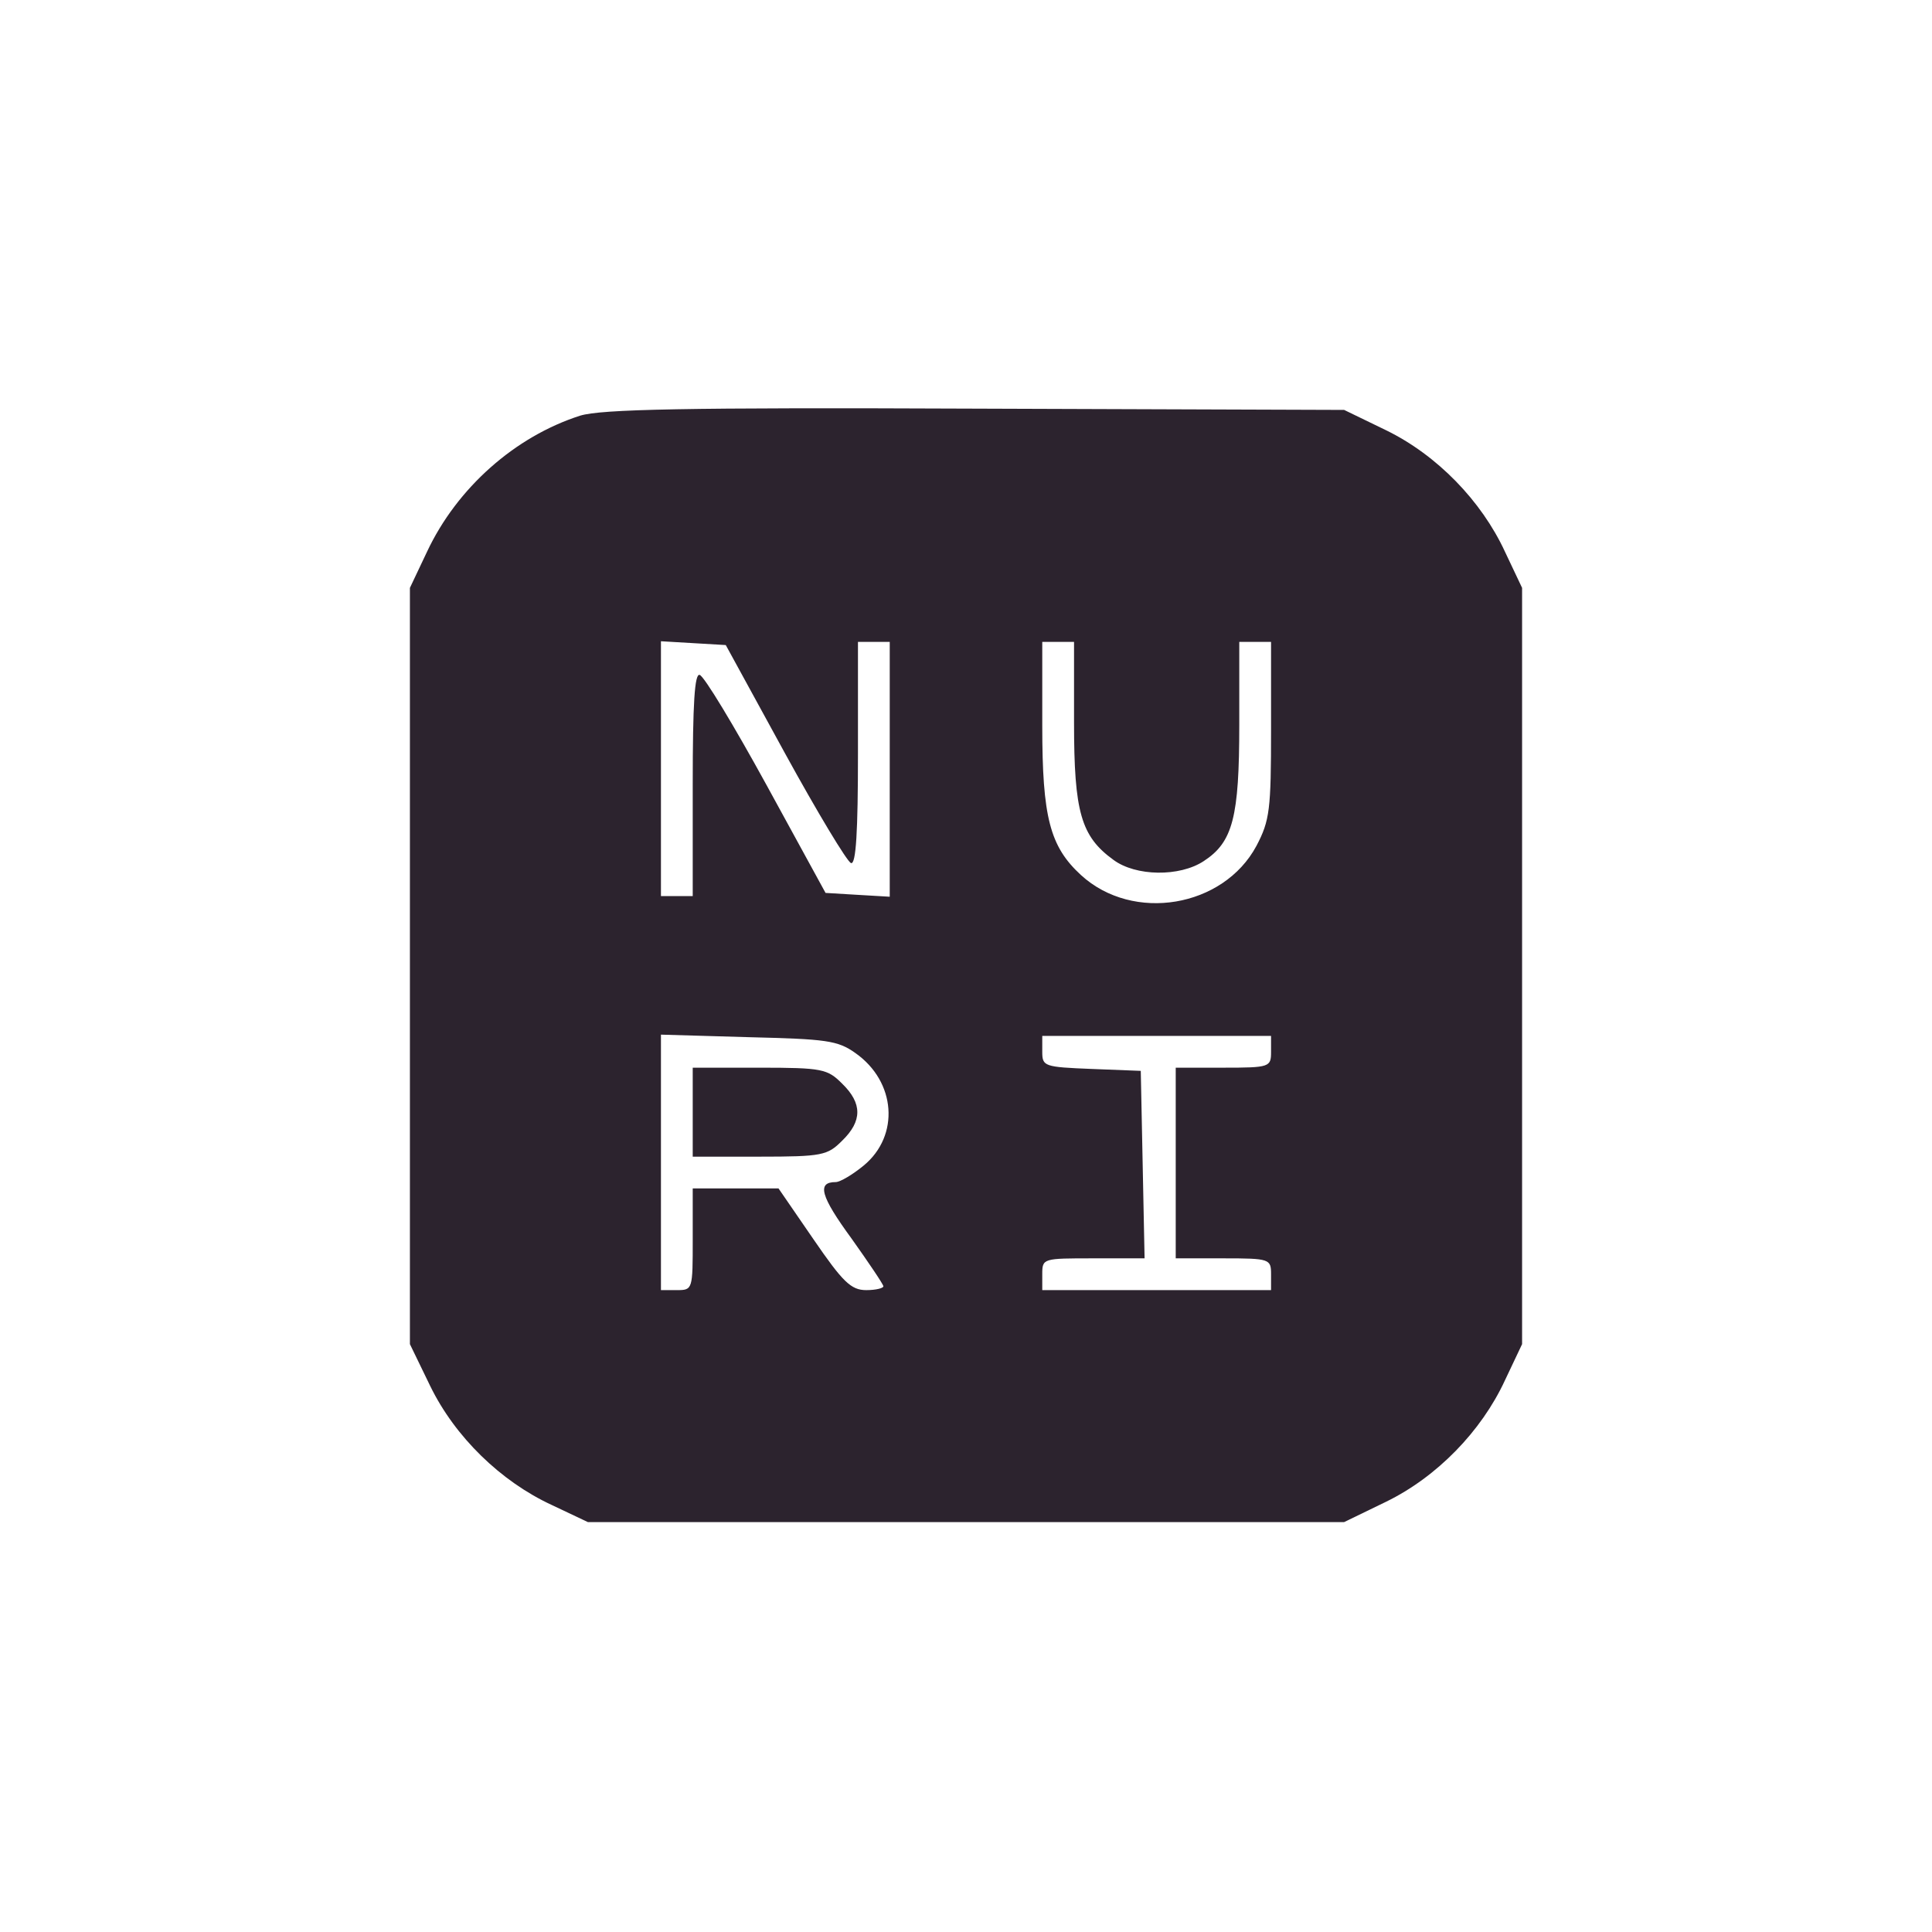
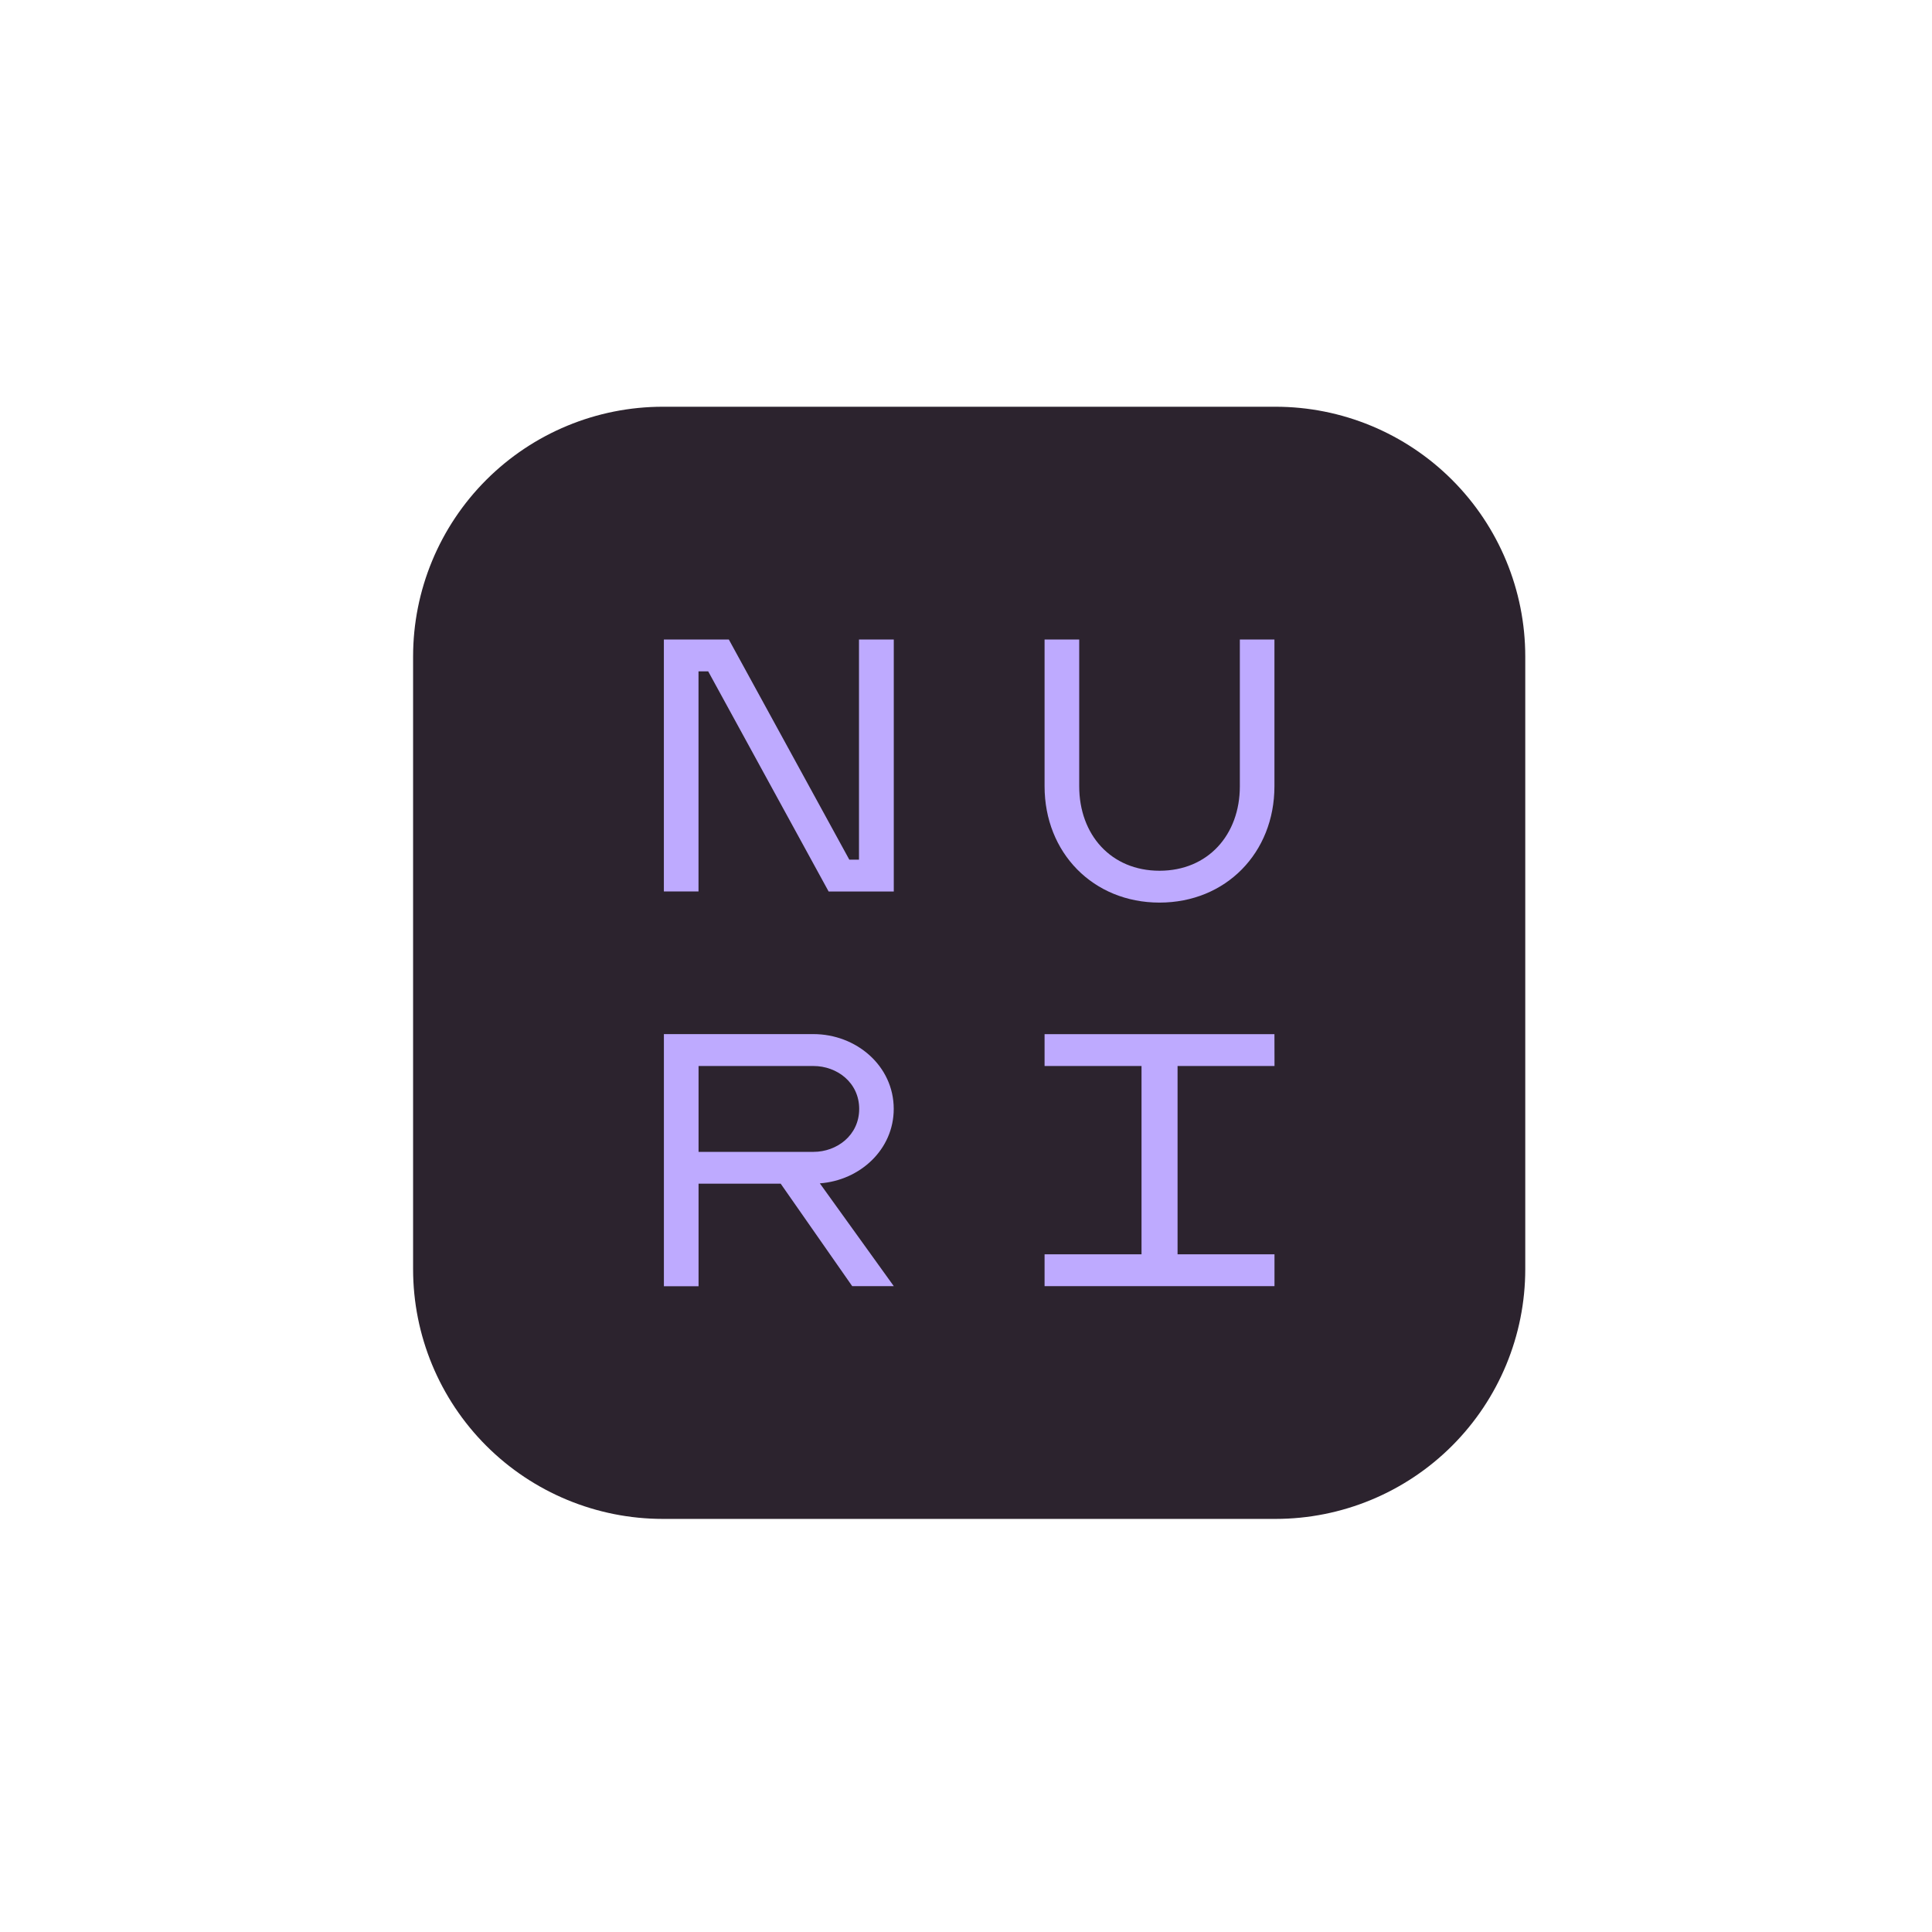
- <svg xmlns="http://www.w3.org/2000/svg" version="1.0" width="304pt" height="304pt" viewBox="0 0 304 304" preserveAspectRatio="xMidYMid meet">
-   <g transform="translate(0,304) scale(0.1,-0.1)" fill="#2c232e" stroke="none">
-     <path d="M913 2386 c-103 -33 -194 -114 -241 -214 l-27 -57 0 -595 0 -595 32 -66 c39 -80 111 -150 191 -187 l57 -27 595 0 595 0 66 32 c80 39 150 111 187 191 l27 57 0 595 0 595 -27 57 c-37 80 -107 152 -187 191 l-66 32 -580 2 c-460 2 -589 -1 -622 -11z m322 -531 c51 -93 98 -171 104 -173 8 -3 11 50 11 172 l0 176 25 0 25 0 0 -201 0 -200 -51 3 -50 3 -93 170 c-51 93 -98 171 -105 173 -8 3 -11 -45 -11 -172 l0 -176 -25 0 -25 0 0 201 0 200 51 -3 51 -3 93 -170z m455 48 c0 -141 11 -179 62 -216 35 -26 104 -27 142 -2 46 30 56 69 56 215 l0 130 25 0 25 0 0 -138 c0 -126 -2 -143 -23 -183 -52 -97 -194 -121 -276 -46 -49 45 -61 91 -61 235 l0 132 25 0 25 0 0 -127z m-344 -520 c64 -45 70 -130 13 -177 -17 -14 -37 -26 -44 -26 -30 0 -24 -22 25 -89 27 -38 50 -72 50 -75 0 -3 -12 -6 -27 -6 -24 0 -37 13 -83 80 l-55 80 -67 0 -68 0 0 -80 c0 -79 0 -80 -25 -80 l-25 0 0 201 0 201 138 -4 c122 -3 140 -5 168 -25z m654 2 c0 -24 -2 -25 -75 -25 l-75 0 0 -150 0 -150 75 0 c73 0 75 -1 75 -25 l0 -25 -180 0 -180 0 0 25 c0 25 1 25 80 25 l81 0 -3 148 -3 147 -77 3 c-75 3 -78 4 -78 27 l0 25 180 0 180 0 0 -25z" />
-     <path d="M1090 1290 l0 -70 105 0 c99 0 107 2 130 25 32 31 32 59 0 90 -23 23 -31 25 -130 25 l-105 0 0 -70z" />
-   </g>
+ <svg xmlns="http://www.w3.org/2000/svg" width="304" height="304" viewBox="0 0 304 304" fill="none">
+   <rect x="78" y="79" width="152" height="145" rx="72.5" fill="#BEAAFF" />
+   <path d="M200.699 64H104.301C93.878 64 83.881 68.141 76.511 75.511C69.141 82.881 65 92.878 65 103.301V199.699C65 210.122 69.141 220.119 76.511 227.489C83.881 234.859 93.878 239 104.301 239H200.699C211.122 239 221.119 234.859 228.489 227.489C235.859 220.119 240 210.122 240 199.699V103.301C240 92.878 235.859 82.881 228.489 75.511C221.119 68.141 211.122 64 200.699 64ZM140.636 202.372H134.092L122.839 186.248H109.918V202.387H104.464V162.716H127.989C134.744 162.716 140.628 167.725 140.628 174.48C140.628 180.89 135.319 185.733 129.001 186.2L140.636 202.372ZM140.636 140.277H130.384L111.434 105.637H109.91V140.273H104.46V100.628H114.682L133.636 135.264H135.163V100.628H140.636V140.277ZM164.364 100.628H169.815V123.722C169.815 131.345 174.82 137.011 182.45 137.011C190.081 137.011 195.09 131.345 195.09 123.722V100.628H200.532V123.722C200.532 134.174 192.902 142.023 182.45 142.023C171.998 142.023 164.364 134.174 164.364 123.722V100.628ZM200.543 167.736H185.29V197.363H200.54V202.372H164.364V197.363H179.618V167.736H164.364V162.723H200.532L200.543 167.736ZM135.193 174.487C135.193 178.629 131.693 181.246 128 181.246H109.918V167.736H128C131.704 167.736 135.193 170.346 135.193 174.487Z" fill="#2C232E" />
</svg>
